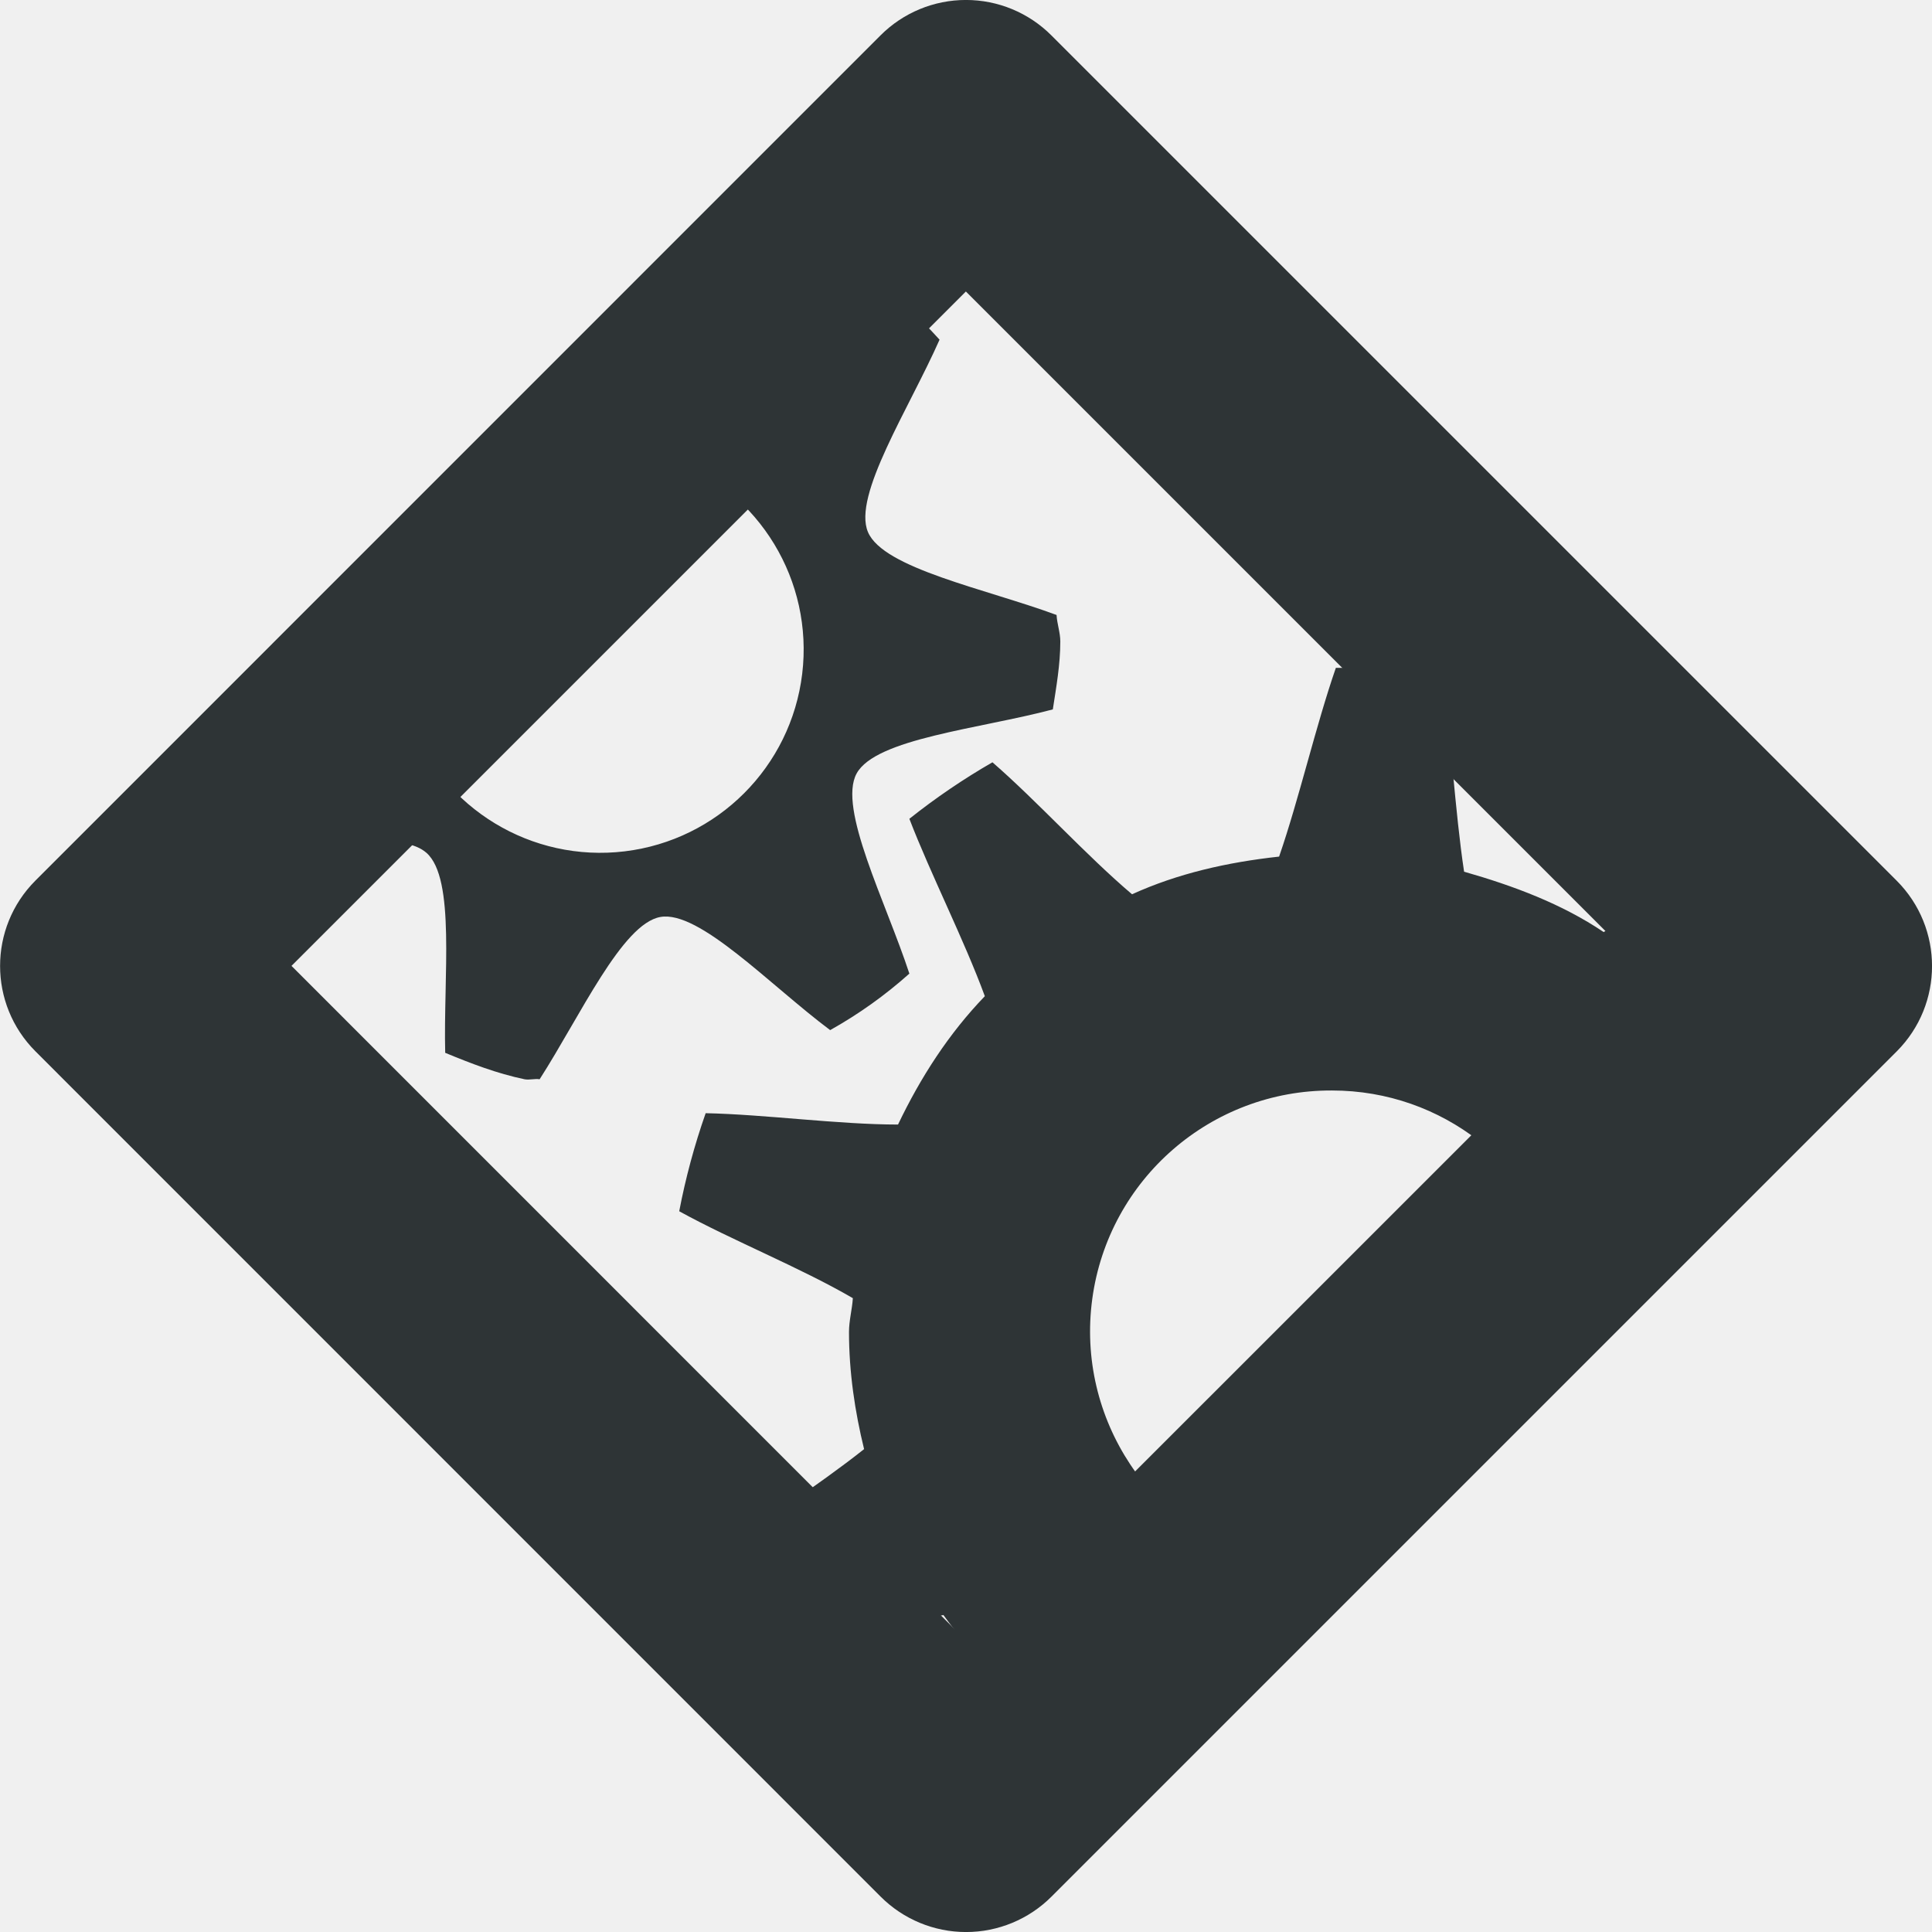
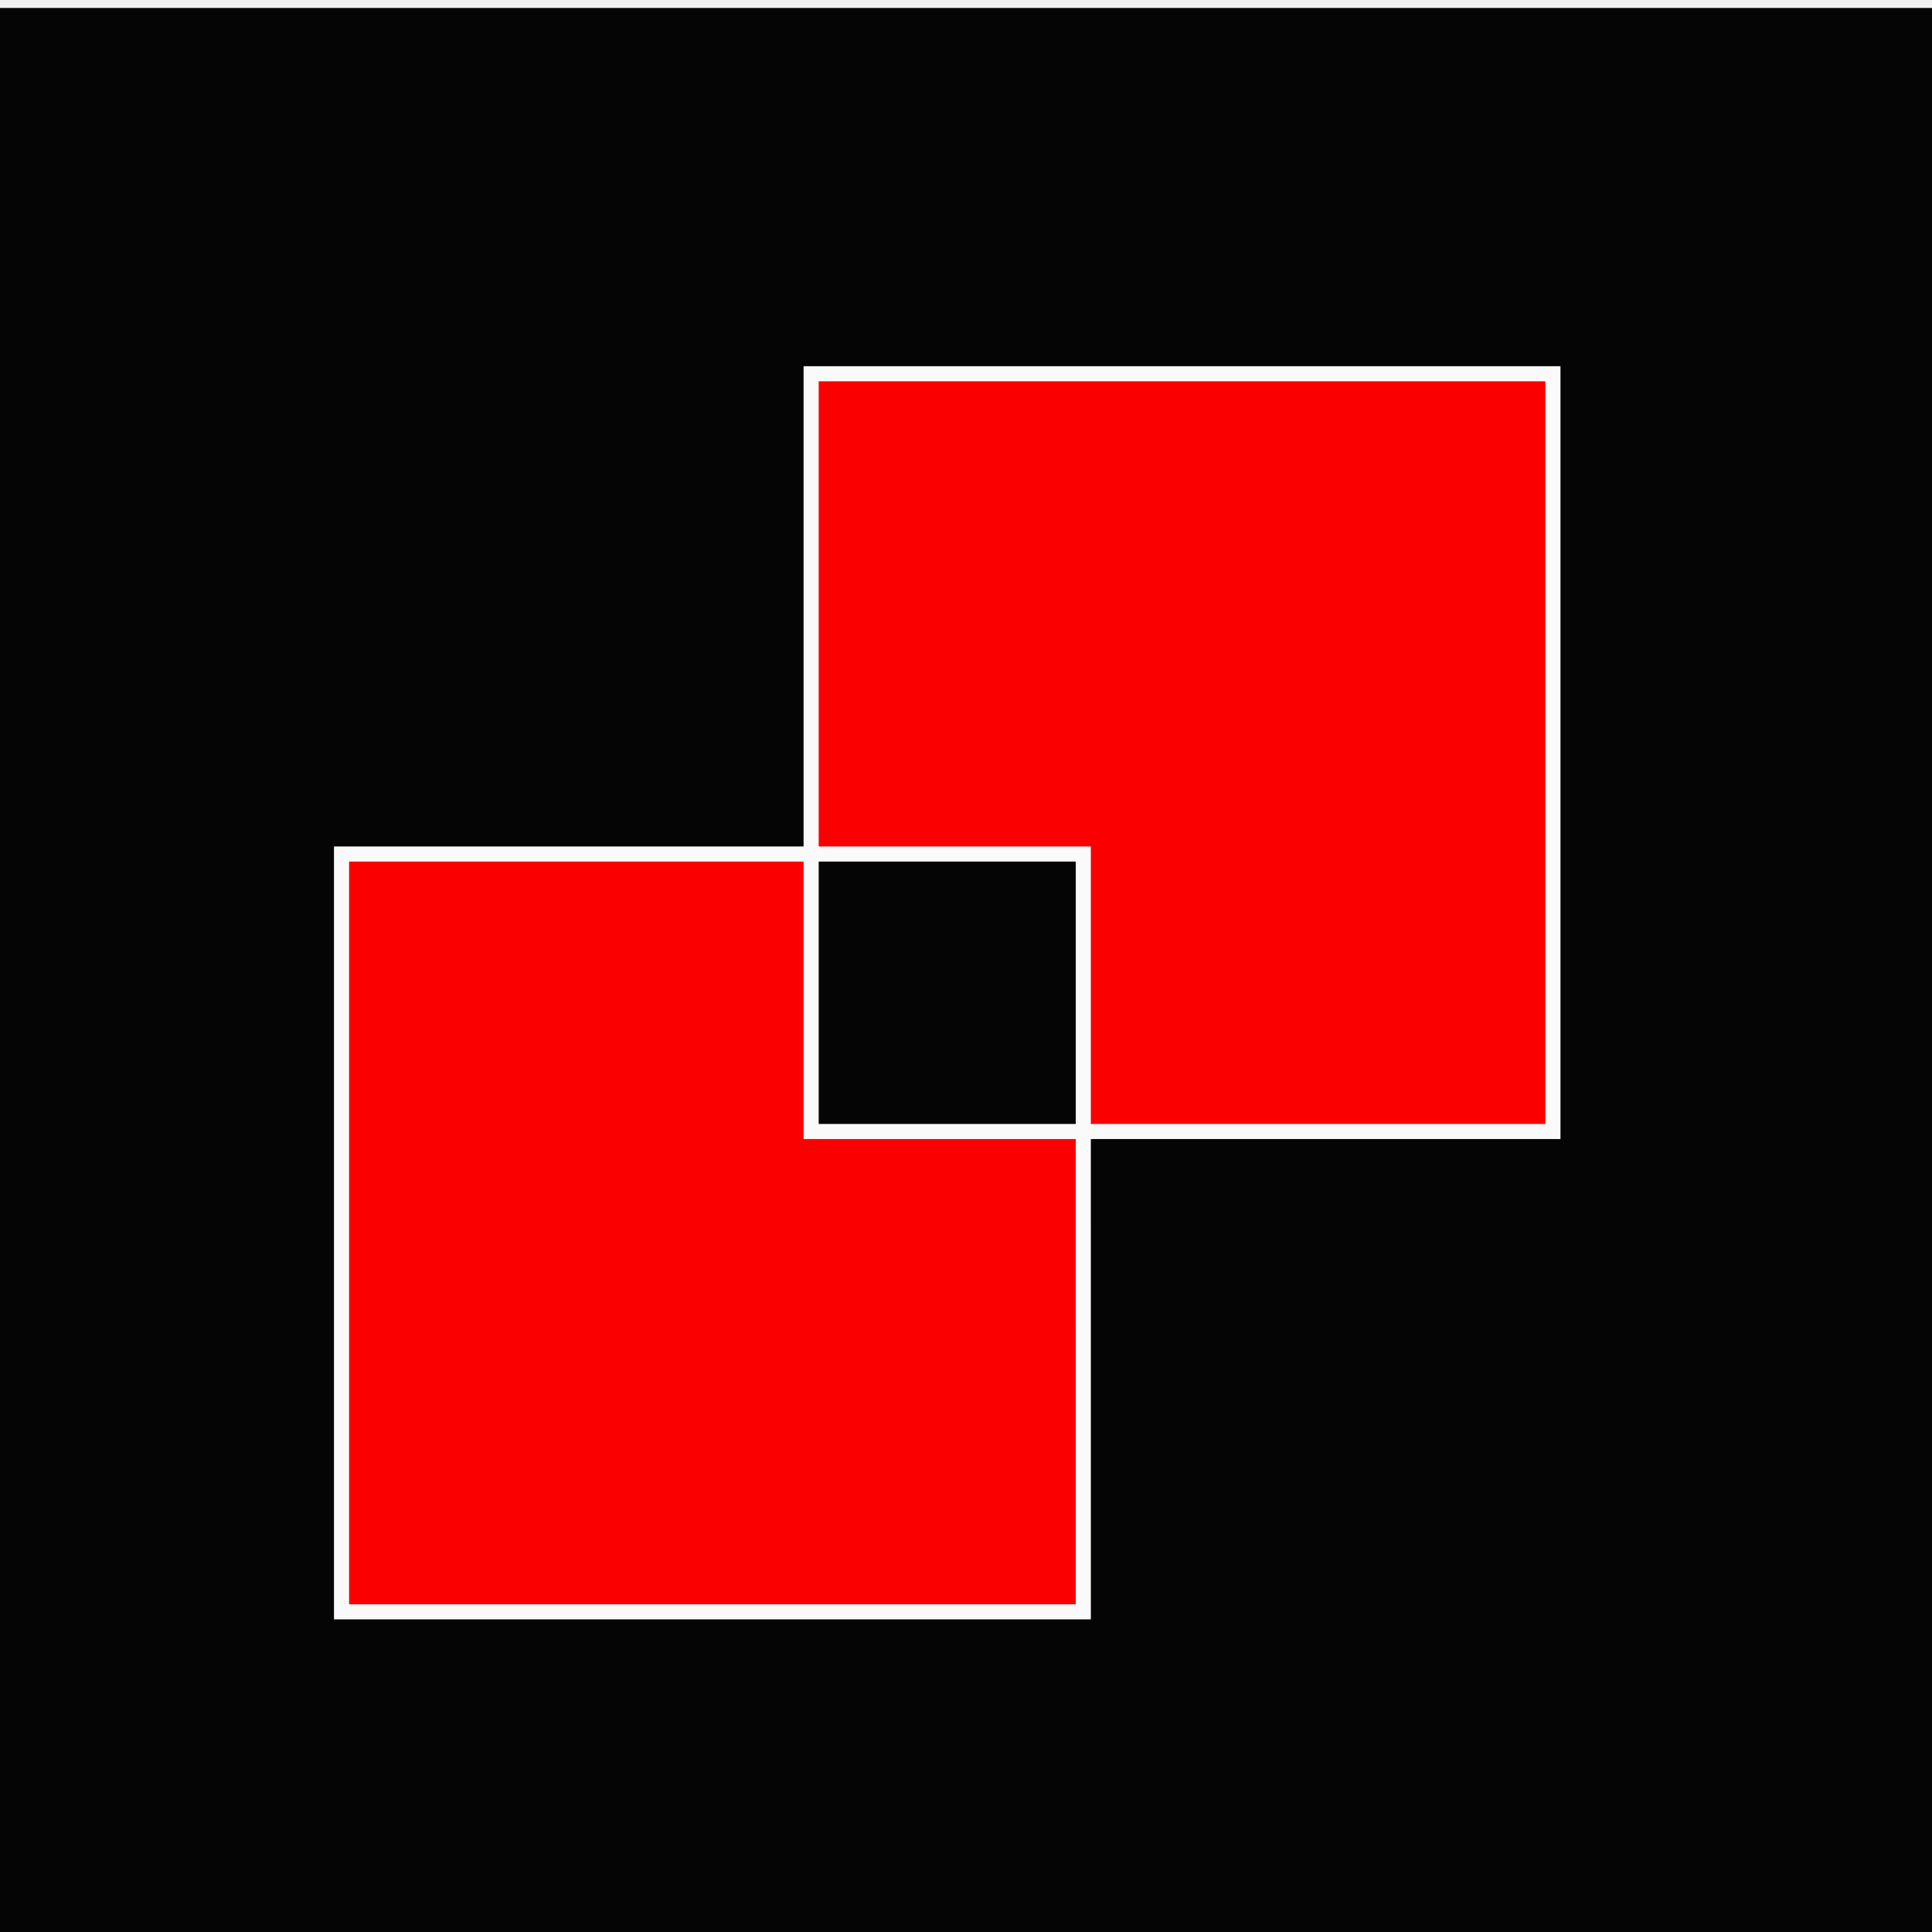
- <svg xmlns="http://www.w3.org/2000/svg" width="16" height="16">
-   <g color="#000" fill="#2e3436">
-     <path d="M7.188 2.281c-.094.056-.192.125-.29.19L5.566 3.803a1.684 1.684 0 11-2.17 2.17L2.332 7.037c.506-.069 1.017-.136 1.2.026.242.214.139 1.031.155 1.656.213.088.427.171.657.219.04.008.085-.007.125 0 .337-.525.683-1.288 1-1.344.322-.057.905.562 1.406.937a3.67 3.67 0 00.656-.468c-.195-.595-.594-1.369-.437-1.657.158-.29 1.019-.37 1.625-.531.028-.183.062-.371.062-.562 0-.075-.027-.146-.031-.22-.587-.217-1.435-.385-1.562-.687-.128-.302.34-1.021.593-1.593a3.722 3.722 0 00-.593-.532zm3.875 3.25c-.165.475-.305 1.086-.47 1.563-.43.047-.84.14-1.218.312-.38-.322-.787-.773-1.156-1.093a5.562 5.562 0 00-.688.468c.177.46.453 1.001.625 1.469-.298.309-.531.67-.719 1.063-.494 0-1.102-.084-1.593-.094a5.68 5.68 0 00-.219.812c.435.24 1.006.468 1.438.72-.006.093-.032.185-.032.28 0 .333.049.66.125.97-.382.304-.898.63-1.28.937.015.044.04.083.058.127l.613.613c.417-.1.868-.223 1.266-.303.248.343.532.626.875.875-.027.135-.068.283-.104.428.174-.063.34-.155.482-.297l1.432-1.432a1.994 1.994 0 01.533-3.918c.919 0 1.684.623 1.918 1.467l1.338-1.338c.06-.06.11-.124.156-.191-.035-.062-.06-.13-.1-.188.096-.152.205-.31.315-.47.017-.348-.1-.7-.37-.971l-.177-.176c-.28.192-.561.387-.83.555-.345-.233-.746-.383-1.156-.5-.077-.507-.107-1.132-.187-1.625a5.44 5.44 0 00-.875-.063zm-9.247.608c-.087.068-.173.138-.254.205l.014.035z" style="marker:none" overflow="visible" />
-     <path d="M8.707.293a1 1 0 00-1.415 0l-6.999 7a1 1 0 000 1.413l7 7.001a1 1 0 001.415 0l7-7a1 1 0 000-1.413zm-.708 2.121l5.587 5.587L8 13.586 2.414 7.999z" style="line-height:normal;font-variant-ligatures:normal;font-variant-position:normal;font-variant-caps:normal;font-variant-numeric:normal;font-variant-alternates:normal;font-feature-settings:normal;text-indent:0;text-align:start;text-decoration-line:none;text-decoration-style:solid;text-decoration-color:#000;text-transform:none;text-orientation:mixed;shape-padding:0;isolation:auto;mix-blend-mode:normal;marker:none" font-weight="400" font-family="sans-serif" overflow="visible" />
+ <svg xmlns="http://www.w3.org/2000/svg" width="128px" height="128px" viewBox="0 0 128 128" version="1.1" id="SVGRoot">
+   <defs id="defs1374" />
+   <g id="layer1">
+     <rect style="opacity:0.98;fill:#000000;fill-opacity:1;stroke:#000000;stroke-width:1.006;stroke-opacity:1" id="rect1933" width="127" height="126.47" x="0.5" y="1.03" ry="0" rx="12.021" />
+     <path style="opacity:0.98;fill:#ff0000;fill-opacity:1;stroke:#ffffff;stroke-opacity:1" d="m 53.74,24.763 v 31.818 h 18.031 V 74.966 H 102.885 V 24.763 Z m 18.031,50.203 H 53.74 V 56.582 H 22.627 v 50.205 h 49.145 z" id="rect2092" />
  </g>
</svg>
